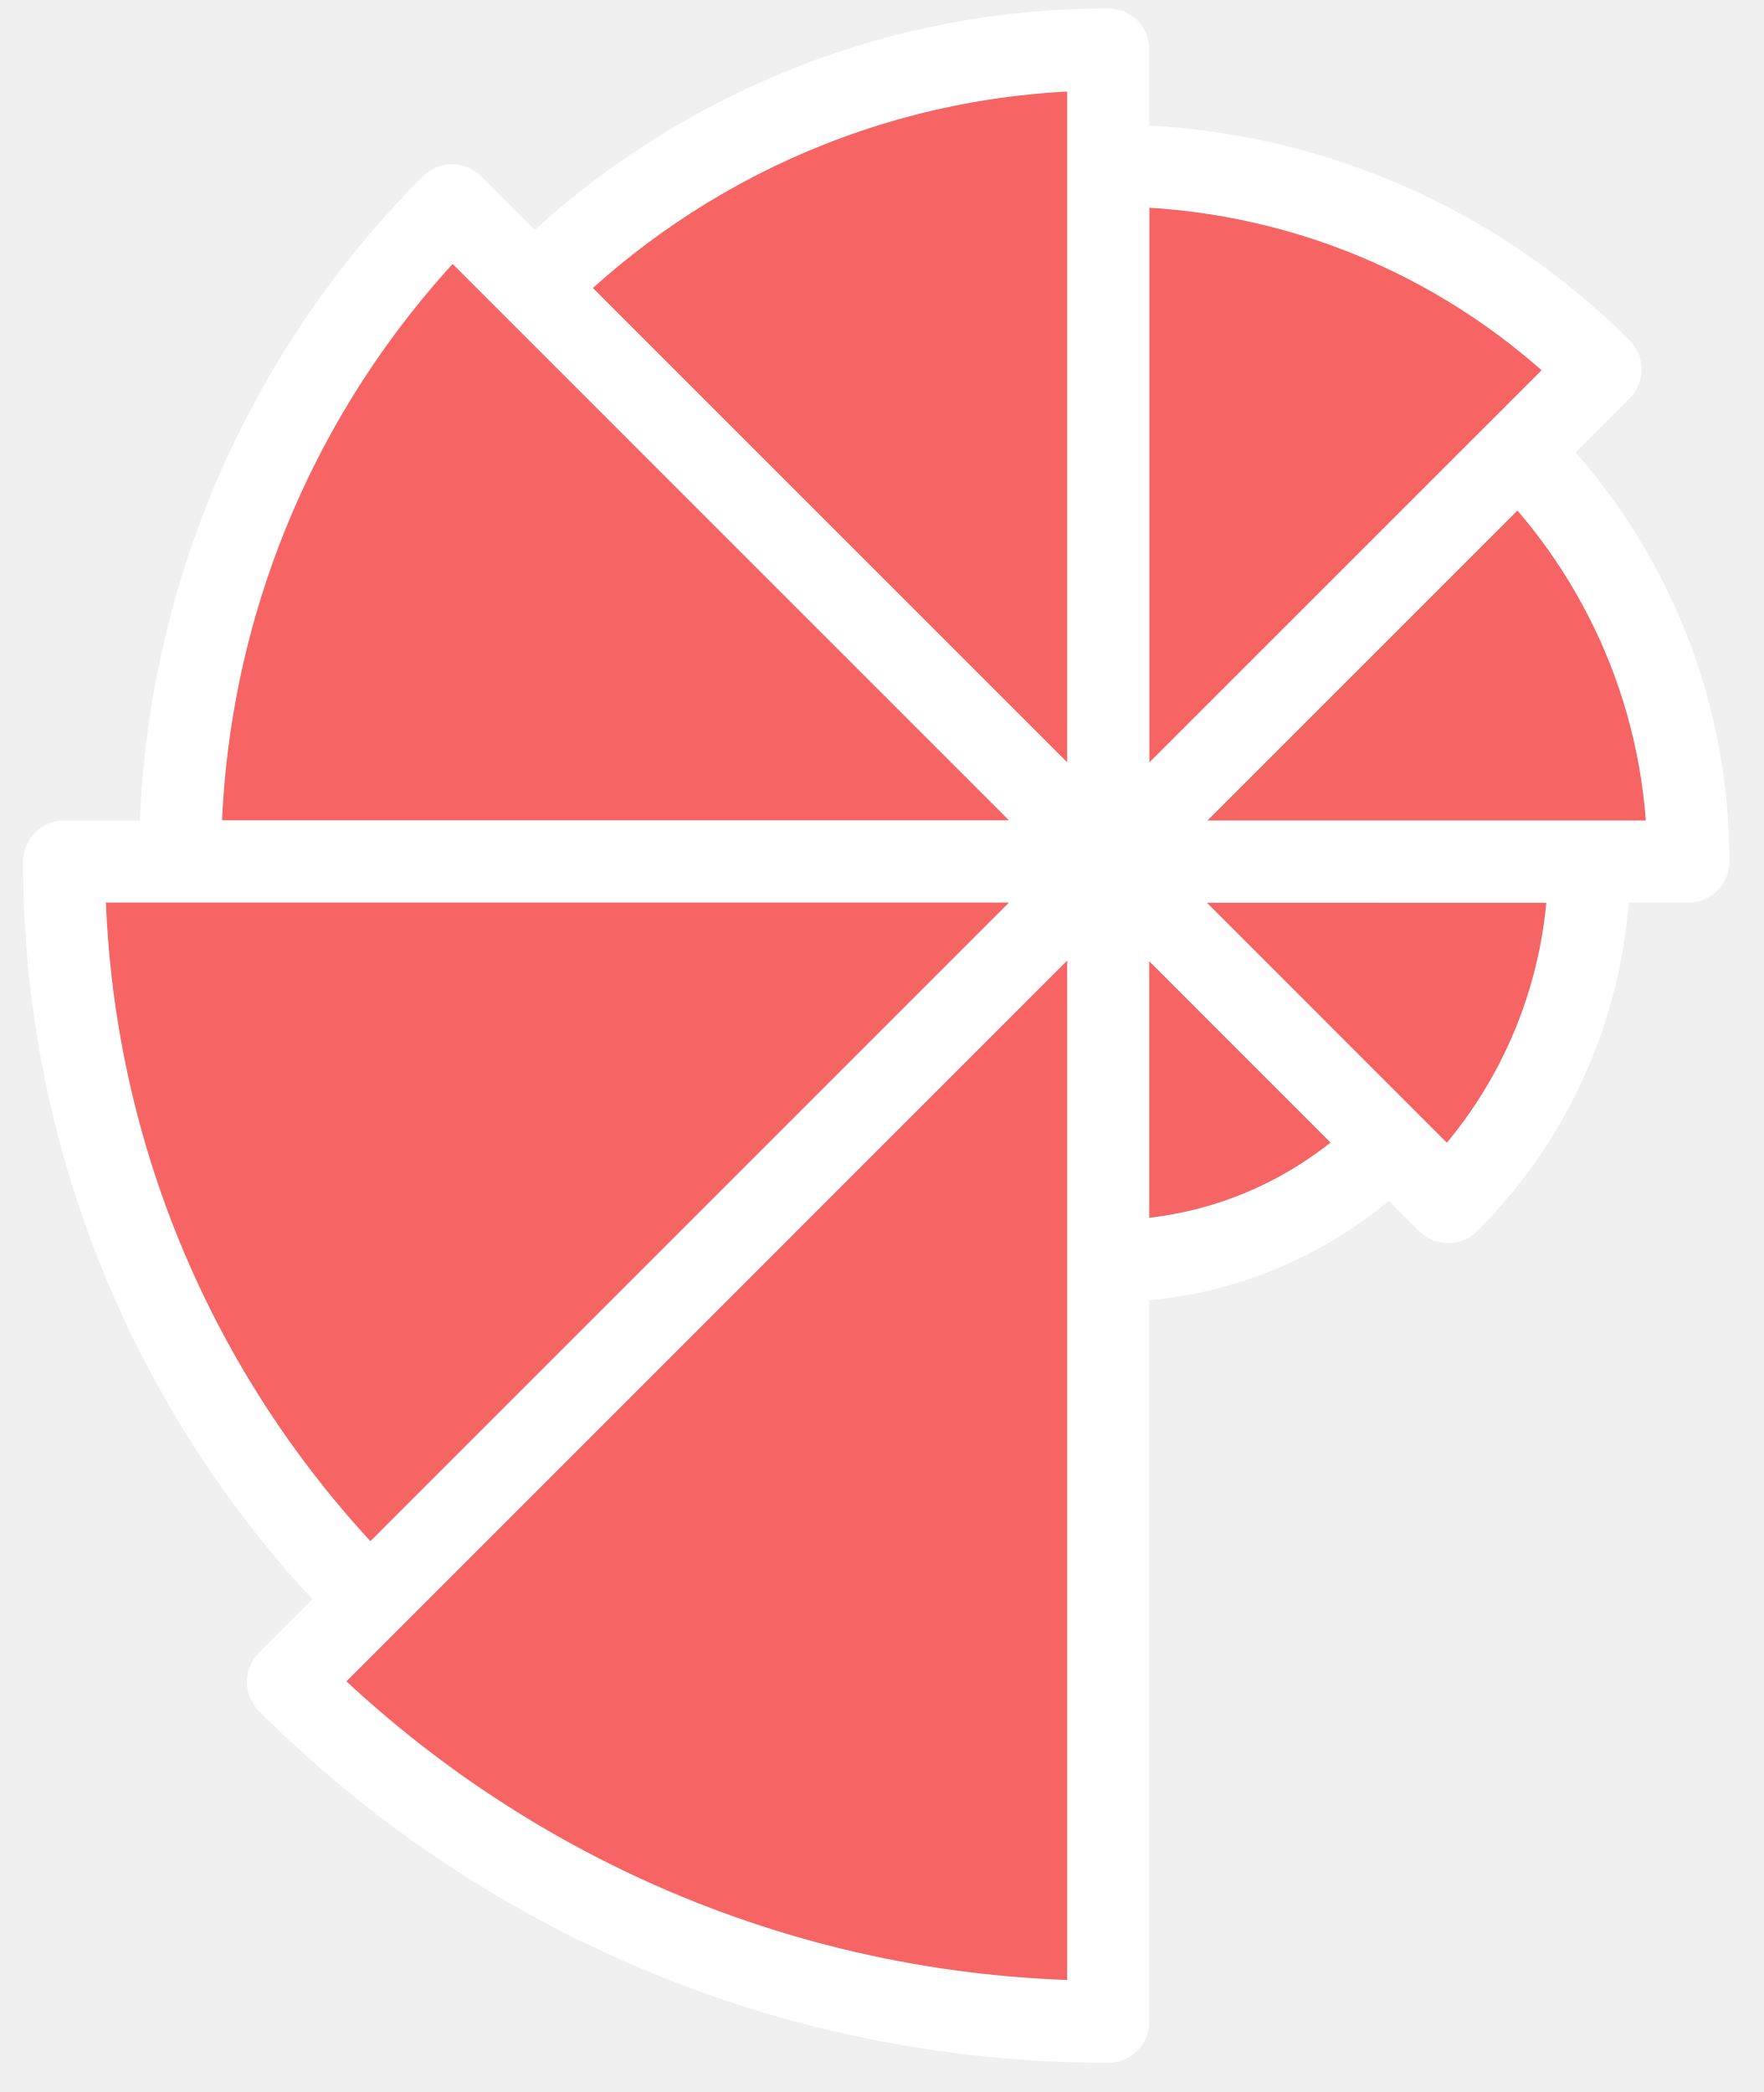
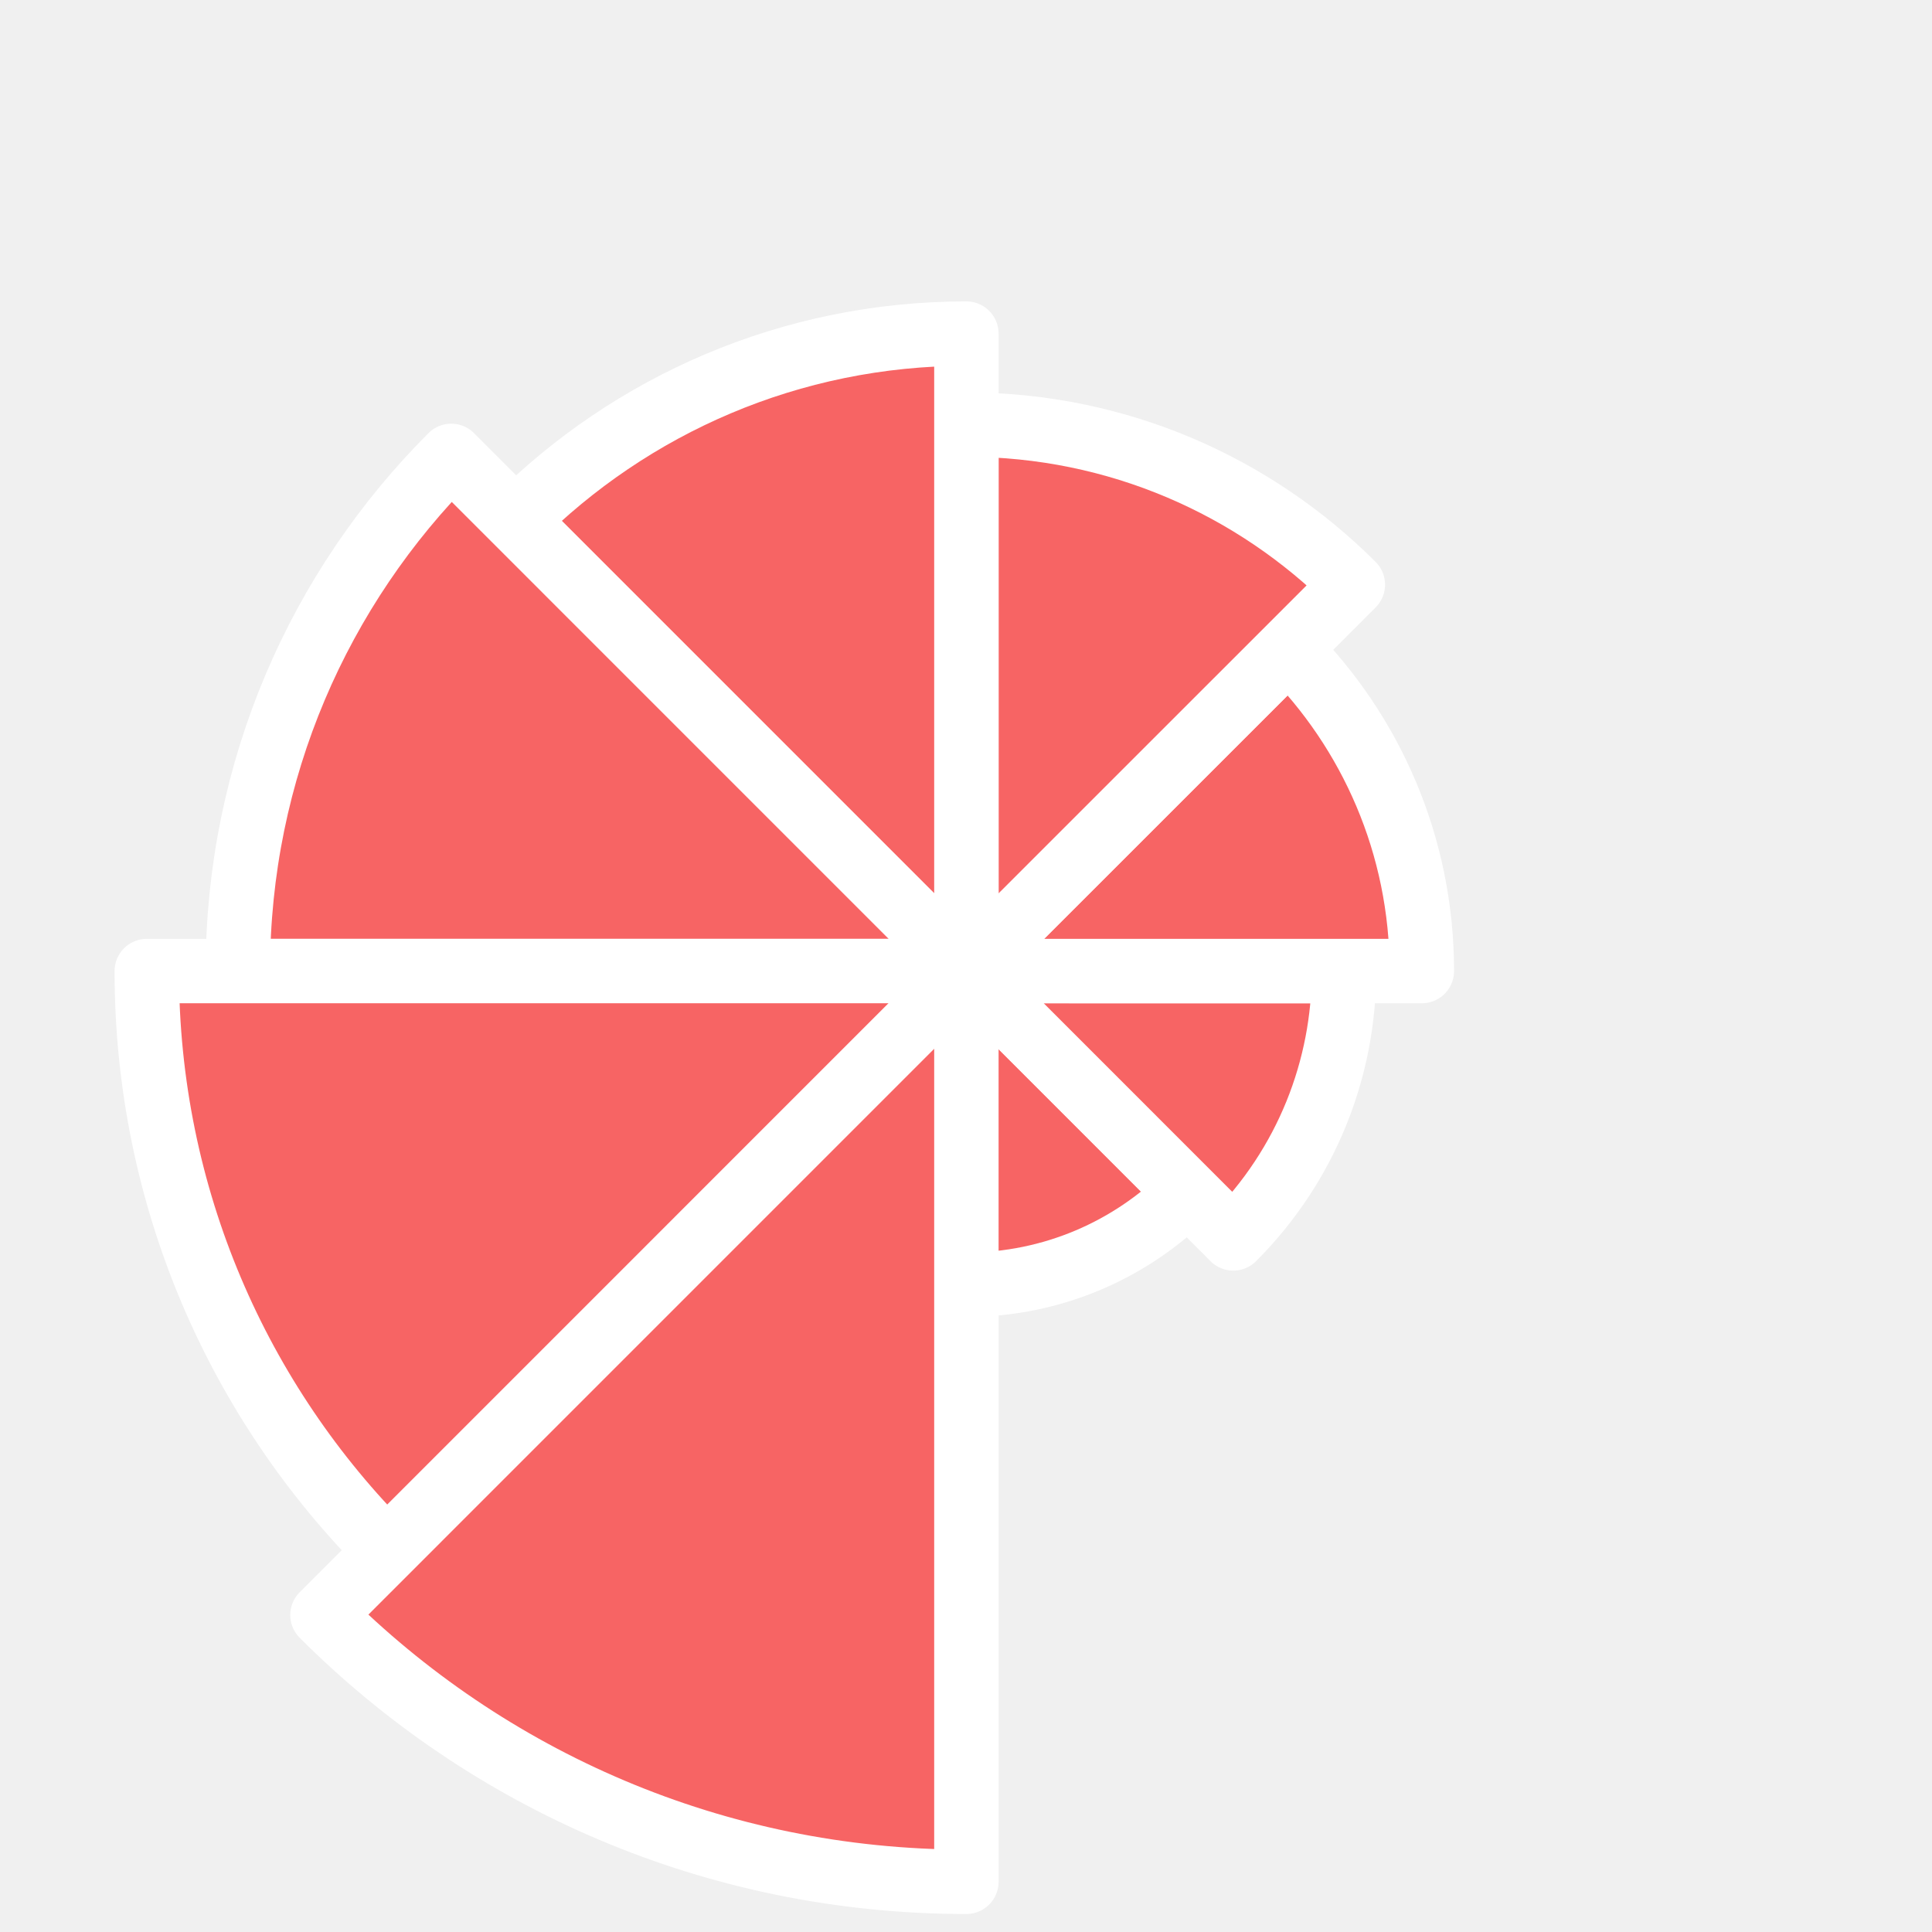
- <svg xmlns="http://www.w3.org/2000/svg" version="1.1" id="Layer_1" x="0px" y="0px" width="43px" height="51px" viewBox="0 0 43 51" enable-background="new 0 0 43 51" xml:space="preserve">
-   <path fill="#F76464" stroke="#FFFFFF" stroke-width="2" stroke-linecap="round" stroke-linejoin="round" stroke-miterlimit="10" d="  M27.004,21.003v9.743c2.689,0,5.125-1.09,6.889-2.854L27.004,21.003z">
-     <animateTransform attributeName="transform" type="rotate" from="0 26.1 25.1" to="-360 26.1 25.1" begin="0" dur="1s" repeatDur="indefinite" />
+ <svg xmlns="http://www.w3.org/2000/svg" version="1.1" id="Layer_1" x="0px" y="0px" width="60px" height="60px" viewBox="0 0 60 60" enable-background="new 0 0 60 60" xml:space="preserve">
+   <path fill="#F76464" stroke="#FFFFFF" stroke-width="2" stroke-linecap="round" stroke-linejoin="round" stroke-miterlimit="10" d="  M30,30.157V39.9c2.689,0,5.125-1.09,6.889-2.854L30,30.157z">
+     <animateTransform fill="freeze" type="rotate" repeatDur="1" to="360 30 30" accumulate="none" attributeName="transform" dur="1s" begin=".86s" calcMode="linear" from="0 30 30" additive="replace" restart="always">
+ 		</animateTransform>
  </path>
-   <path fill="#F76464" stroke="#FFFFFF" stroke-width="2" stroke-linecap="round" stroke-linejoin="round" stroke-miterlimit="10" d="  M27.004,21.003l8.301,8.302c2.291-2.293,3.438-5.296,3.438-8.3L27.004,21.003z">
-     <animateTransform attributeName="transform" type="rotate" from="0 26.1 25.1" to="-360 26.1 25.1" begin=".125s" dur="1s" repeatDur="indefinite" />
+   <path fill="#F76464" stroke="#FFFFFF" stroke-width="2" stroke-linecap="round" stroke-linejoin="round" stroke-miterlimit="10" d="  M30,30.157l8.301,8.303c2.291-2.293,3.438-5.297,3.438-8.301L30,30.157z">
+     <animateTransform fill="freeze" type="rotate" repeatDur="1" to="360 30 30" accumulate="none" attributeName="transform" dur="1s" begin=".75s" calcMode="linear" from="0 30 30" additive="replace" restart="always">
+ 		</animateTransform>
  </path>
-   <path fill="#F76464" stroke="#FFFFFF" stroke-width="2" stroke-linecap="round" stroke-linejoin="round" stroke-miterlimit="10" d="  M27.016,21.003h14.144c0-3.905-1.582-7.439-4.142-9.999L27.016,21.003z">
-     <animateTransform attributeName="transform" type="rotate" from="0 26.1 25.1" to="-360 26.1 25.1" begin=".25s" dur="1s" repeatDur="indefinite" />
+   <path fill="#F76464" stroke="#FFFFFF" stroke-width="2" stroke-linecap="round" stroke-linejoin="round" stroke-miterlimit="10" d="  M30.012,30.157h14.145c0-3.905-1.582-7.439-4.143-9.999L30.012,30.157z">
+     <animateTransform fill="freeze" type="rotate" repeatDur="1" to="360 30 30" accumulate="none" attributeName="transform" dur="1s" begin=".625s" calcMode="linear" from="0 30 30" additive="replace" restart="always">
+ 		</animateTransform>
  </path>
-   <path fill="#F76464" stroke="#FFFFFF" stroke-width="2" stroke-linecap="round" stroke-linejoin="round" stroke-miterlimit="10" d="  M39.018,9.004c-3.072-3.071-7.314-4.971-12.002-4.971v16.97L39.018,9.004z">
-     <animateTransform attributeName="transform" type="rotate" from="0 26.1 25.1" to="-360 26.1 25.1" begin=".375s" dur="1s" repeatDur="indefinite" />
+   <path fill="#F76464" stroke="#FFFFFF" stroke-width="2" stroke-linecap="round" stroke-linejoin="round" stroke-miterlimit="10" d="  M42.014,18.158c-3.072-3.071-7.313-4.971-12.002-4.971v16.97L42.014,18.158z">
+     <animateTransform fill="freeze" type="rotate" repeatDur="1" to="360 30 30" accumulate="none" attributeName="transform" dur="1s" begin=".5s" calcMode="linear" from="0 30 30" additive="replace" restart="always">
+ 		</animateTransform>
  </path>
-   <path fill="#F76464" stroke="#FFFFFF" stroke-width="2" stroke-linecap="round" stroke-linejoin="round" stroke-miterlimit="10" d="  M13.018,7.004l13.998,13.999V1.206C21.549,1.206,16.6,3.421,13.018,7.004z">
-     <animateTransform attributeName="transform" type="rotate" from="0 26.1 25.1" to="-360 26.1 25.1" begin=".5s" dur="1s" repeatDur="indefinite" />
+   <path fill="#F76464" stroke="#FFFFFF" stroke-width="2" stroke-linecap="round" stroke-linejoin="round" stroke-miterlimit="10" d="  M16.014,16.158l13.998,13.999V10.36C24.545,10.36,19.596,12.575,16.014,16.158z">
+     <animateTransform fill="freeze" type="rotate" repeatDur="1" to="360 30 30" accumulate="none" attributeName="transform" dur="1s" begin=".375s" calcMode="linear" from="0 30 30" additive="replace" restart="always">
+ 		</animateTransform>
  </path>
-   <path fill="#F76464" stroke="#FFFFFF" stroke-width="2" stroke-linecap="round" stroke-linejoin="round" stroke-miterlimit="10" d="  M27.016,21.003L11.018,5.004C6.923,9.099,4.39,14.755,4.39,21.003H27.016z">
-     <animateTransform attributeName="transform" type="rotate" from="0 26.1 25.1" to="-360 26.1 25.1" begin=".625s" dur="1s" repeatDur="indefinite" />
+   <path fill="#F76464" stroke="#FFFFFF" stroke-width="2" stroke-linecap="round" stroke-linejoin="round" stroke-miterlimit="10" d="  M30.012,30.157L14.014,14.158c-4.095,4.095-6.628,9.751-6.628,15.999H30.012z">
+     <animateTransform fill="freeze" type="rotate" repeatDur="1" to="360 30 30" accumulate="none" attributeName="transform" dur="1s" begin=".25s" calcMode="linear" from="0 30 30" additive="replace" restart="always">
+ 		</animateTransform>
  </path>
-   <path fill="#F76464" stroke="#FFFFFF" stroke-width="2" stroke-linecap="round" stroke-linejoin="round" stroke-miterlimit="10" d="  M27.016,21.003H1.562c0,7.028,2.849,13.396,7.456,17.999L27.016,21.003z">
-     <animateTransform attributeName="transform" type="rotate" from="0 26.1 25.1" to="-360 26.1 25.1" begin=".75s" dur="1s" repeatDur="indefinite" />
+   <path fill="#F76464" stroke="#FFFFFF" stroke-width="2" stroke-linecap="round" stroke-linejoin="round" stroke-miterlimit="10" d="  M30.012,30.157H4.558c0,7.028,2.849,13.396,7.456,17.999L30.012,30.157z">
+     <animateTransform fill="freeze" type="rotate" repeatDur="1" to="360 30 30" accumulate="none" attributeName="transform" dur="1s" begin=".125s" calcMode="linear" from="0 30 30" additive="replace" restart="always">
+ 		</animateTransform>
  </path>
-   <path fill="#F76464" stroke="#FFFFFF" stroke-width="2" stroke-linecap="round" stroke-linejoin="round" stroke-miterlimit="10" d="  M27.016,21.003L7.018,41.002c5.118,5.119,12.189,8.285,19.998,8.285V21.003z">
-     <animateTransform attributeName="transform" type="rotate" from="0 26.1 25.1" to="-360 26.1 25.1" begin=".8s" dur="1s" repeatDur="indefinite" />
+   <path fill="#F76464" stroke="#FFFFFF" stroke-width="2" stroke-linecap="round" stroke-linejoin="round" stroke-miterlimit="10" d="  M30.012,30.157L10.014,50.156c5.118,5.119,12.189,8.285,19.998,8.285V30.157z">
+     <animateTransform fill="freeze" type="rotate" repeatDur="1" to="360 30 30" accumulate="none" attributeName="transform" dur="1s" begin="0" calcMode="linear" from="0 30 30" additive="replace" restart="always">
+ 		</animateTransform>
  </path>
</svg>
